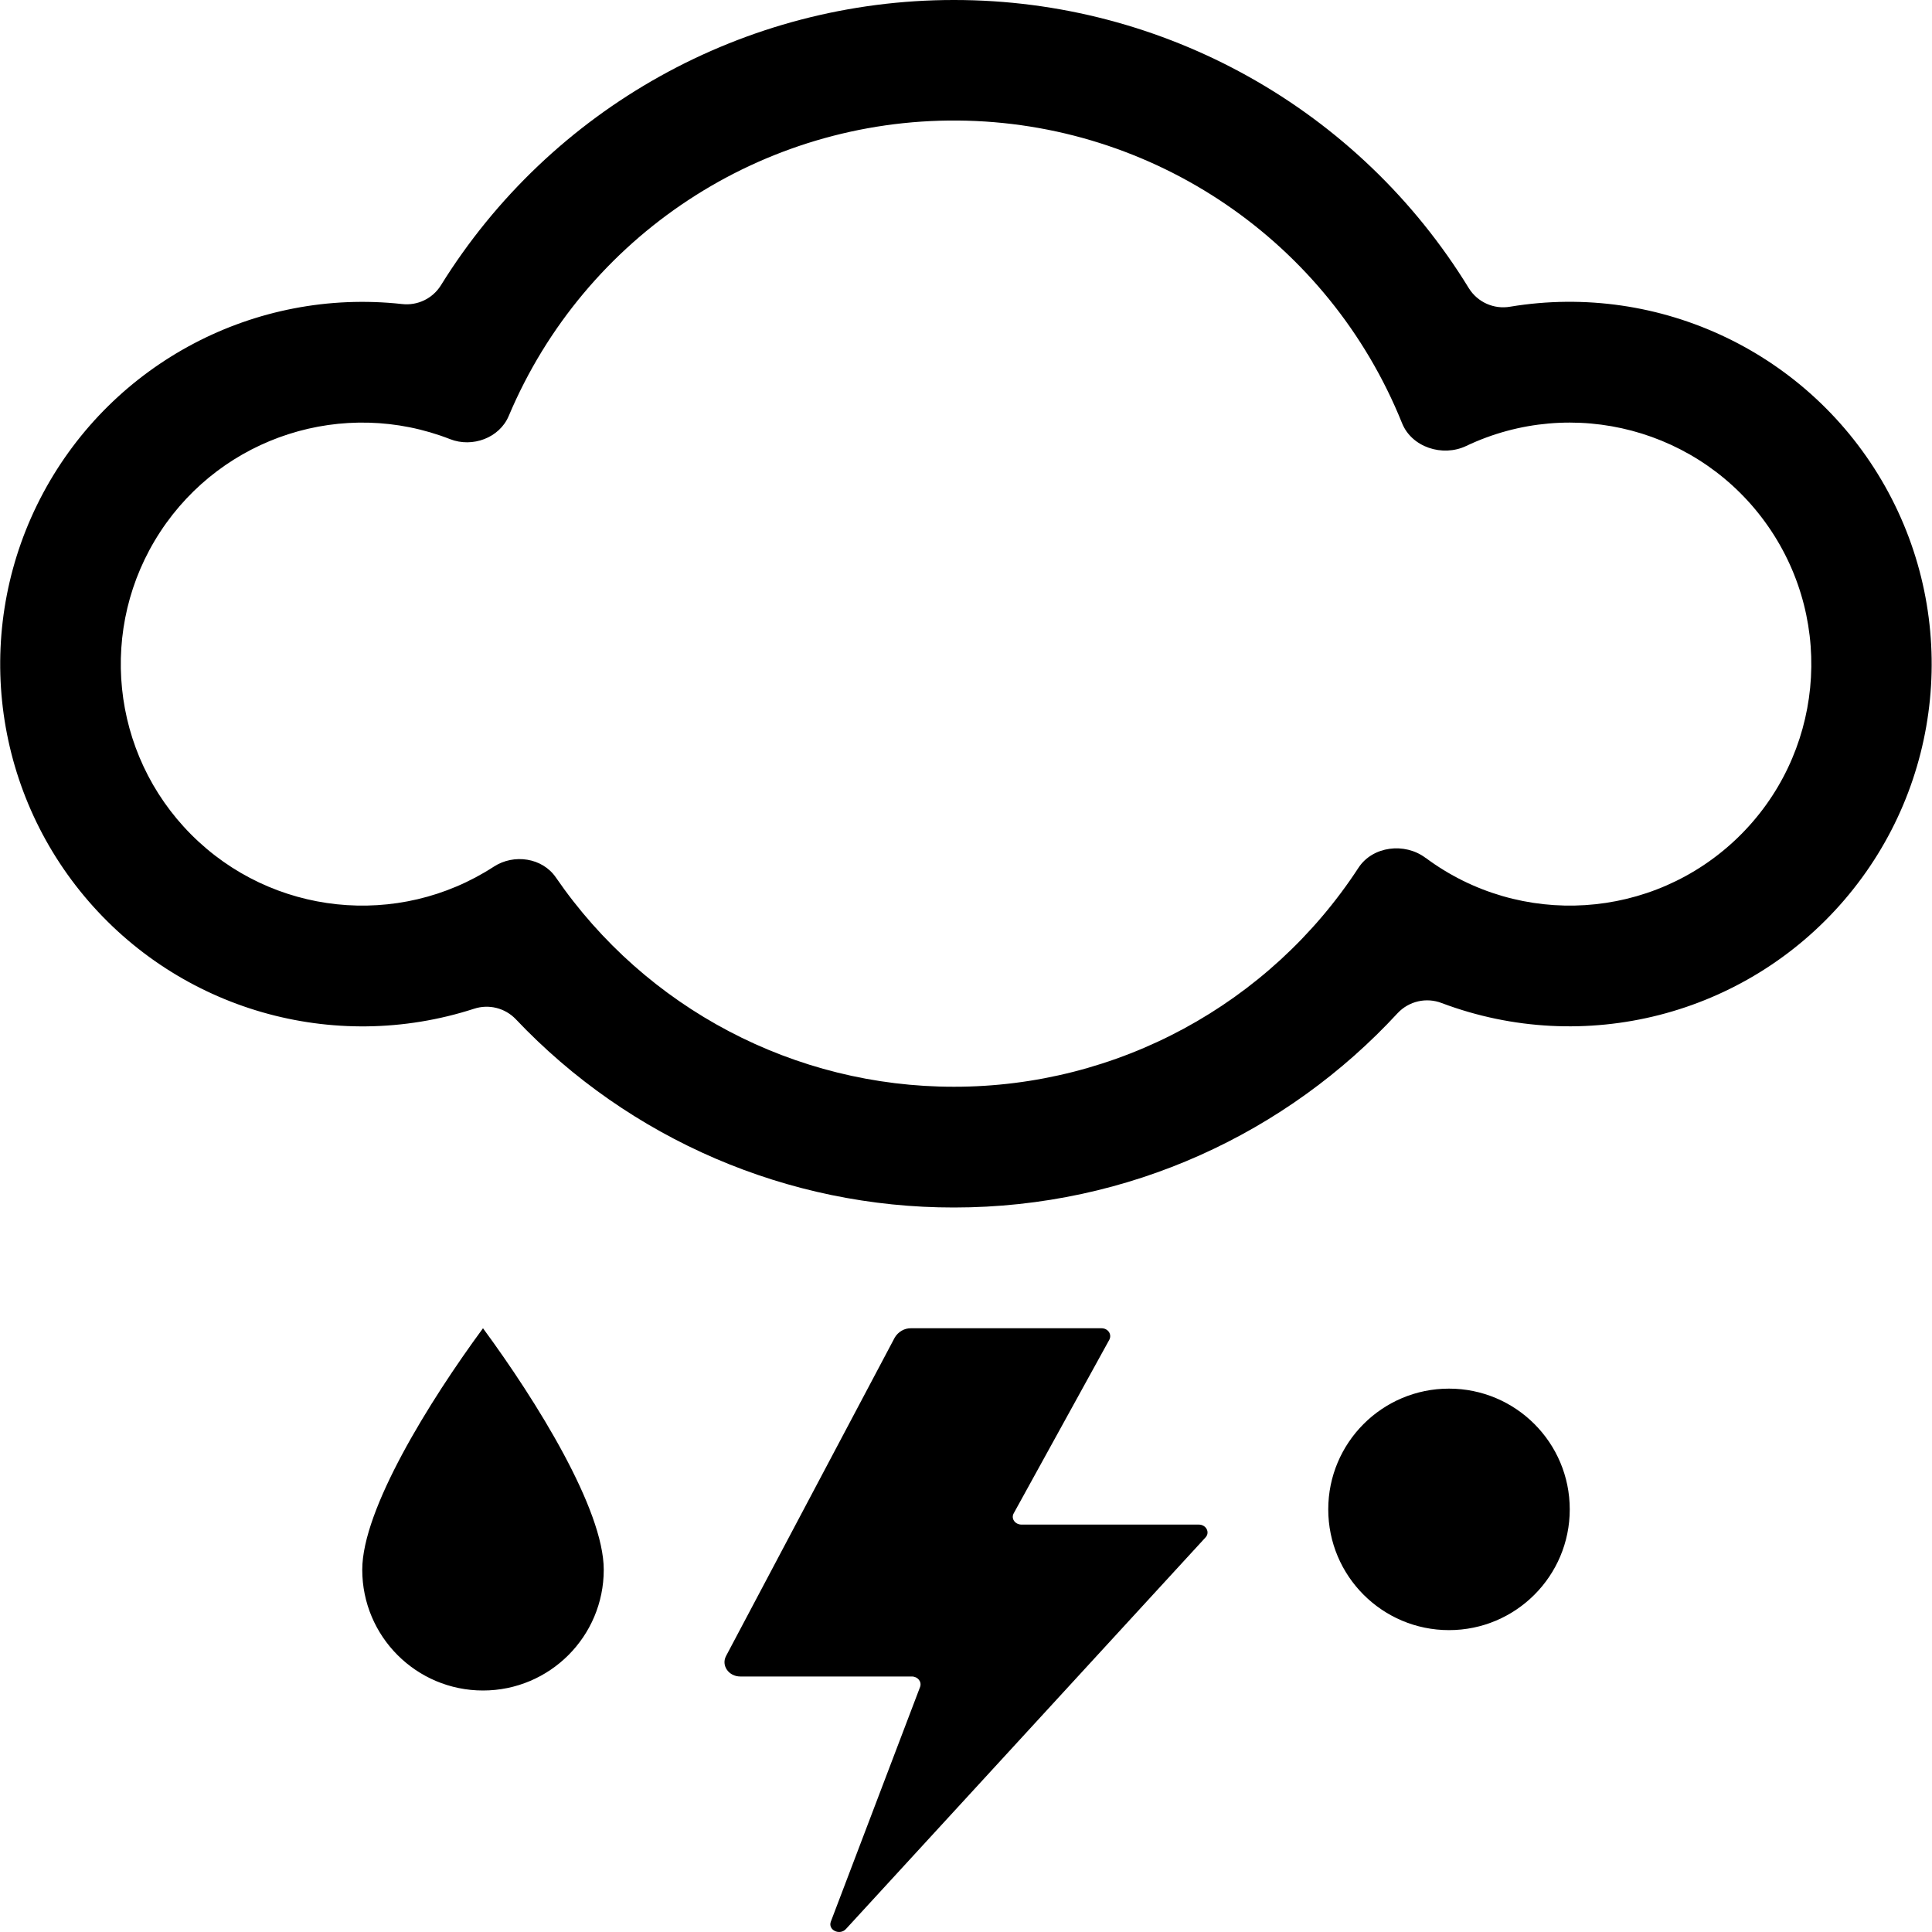
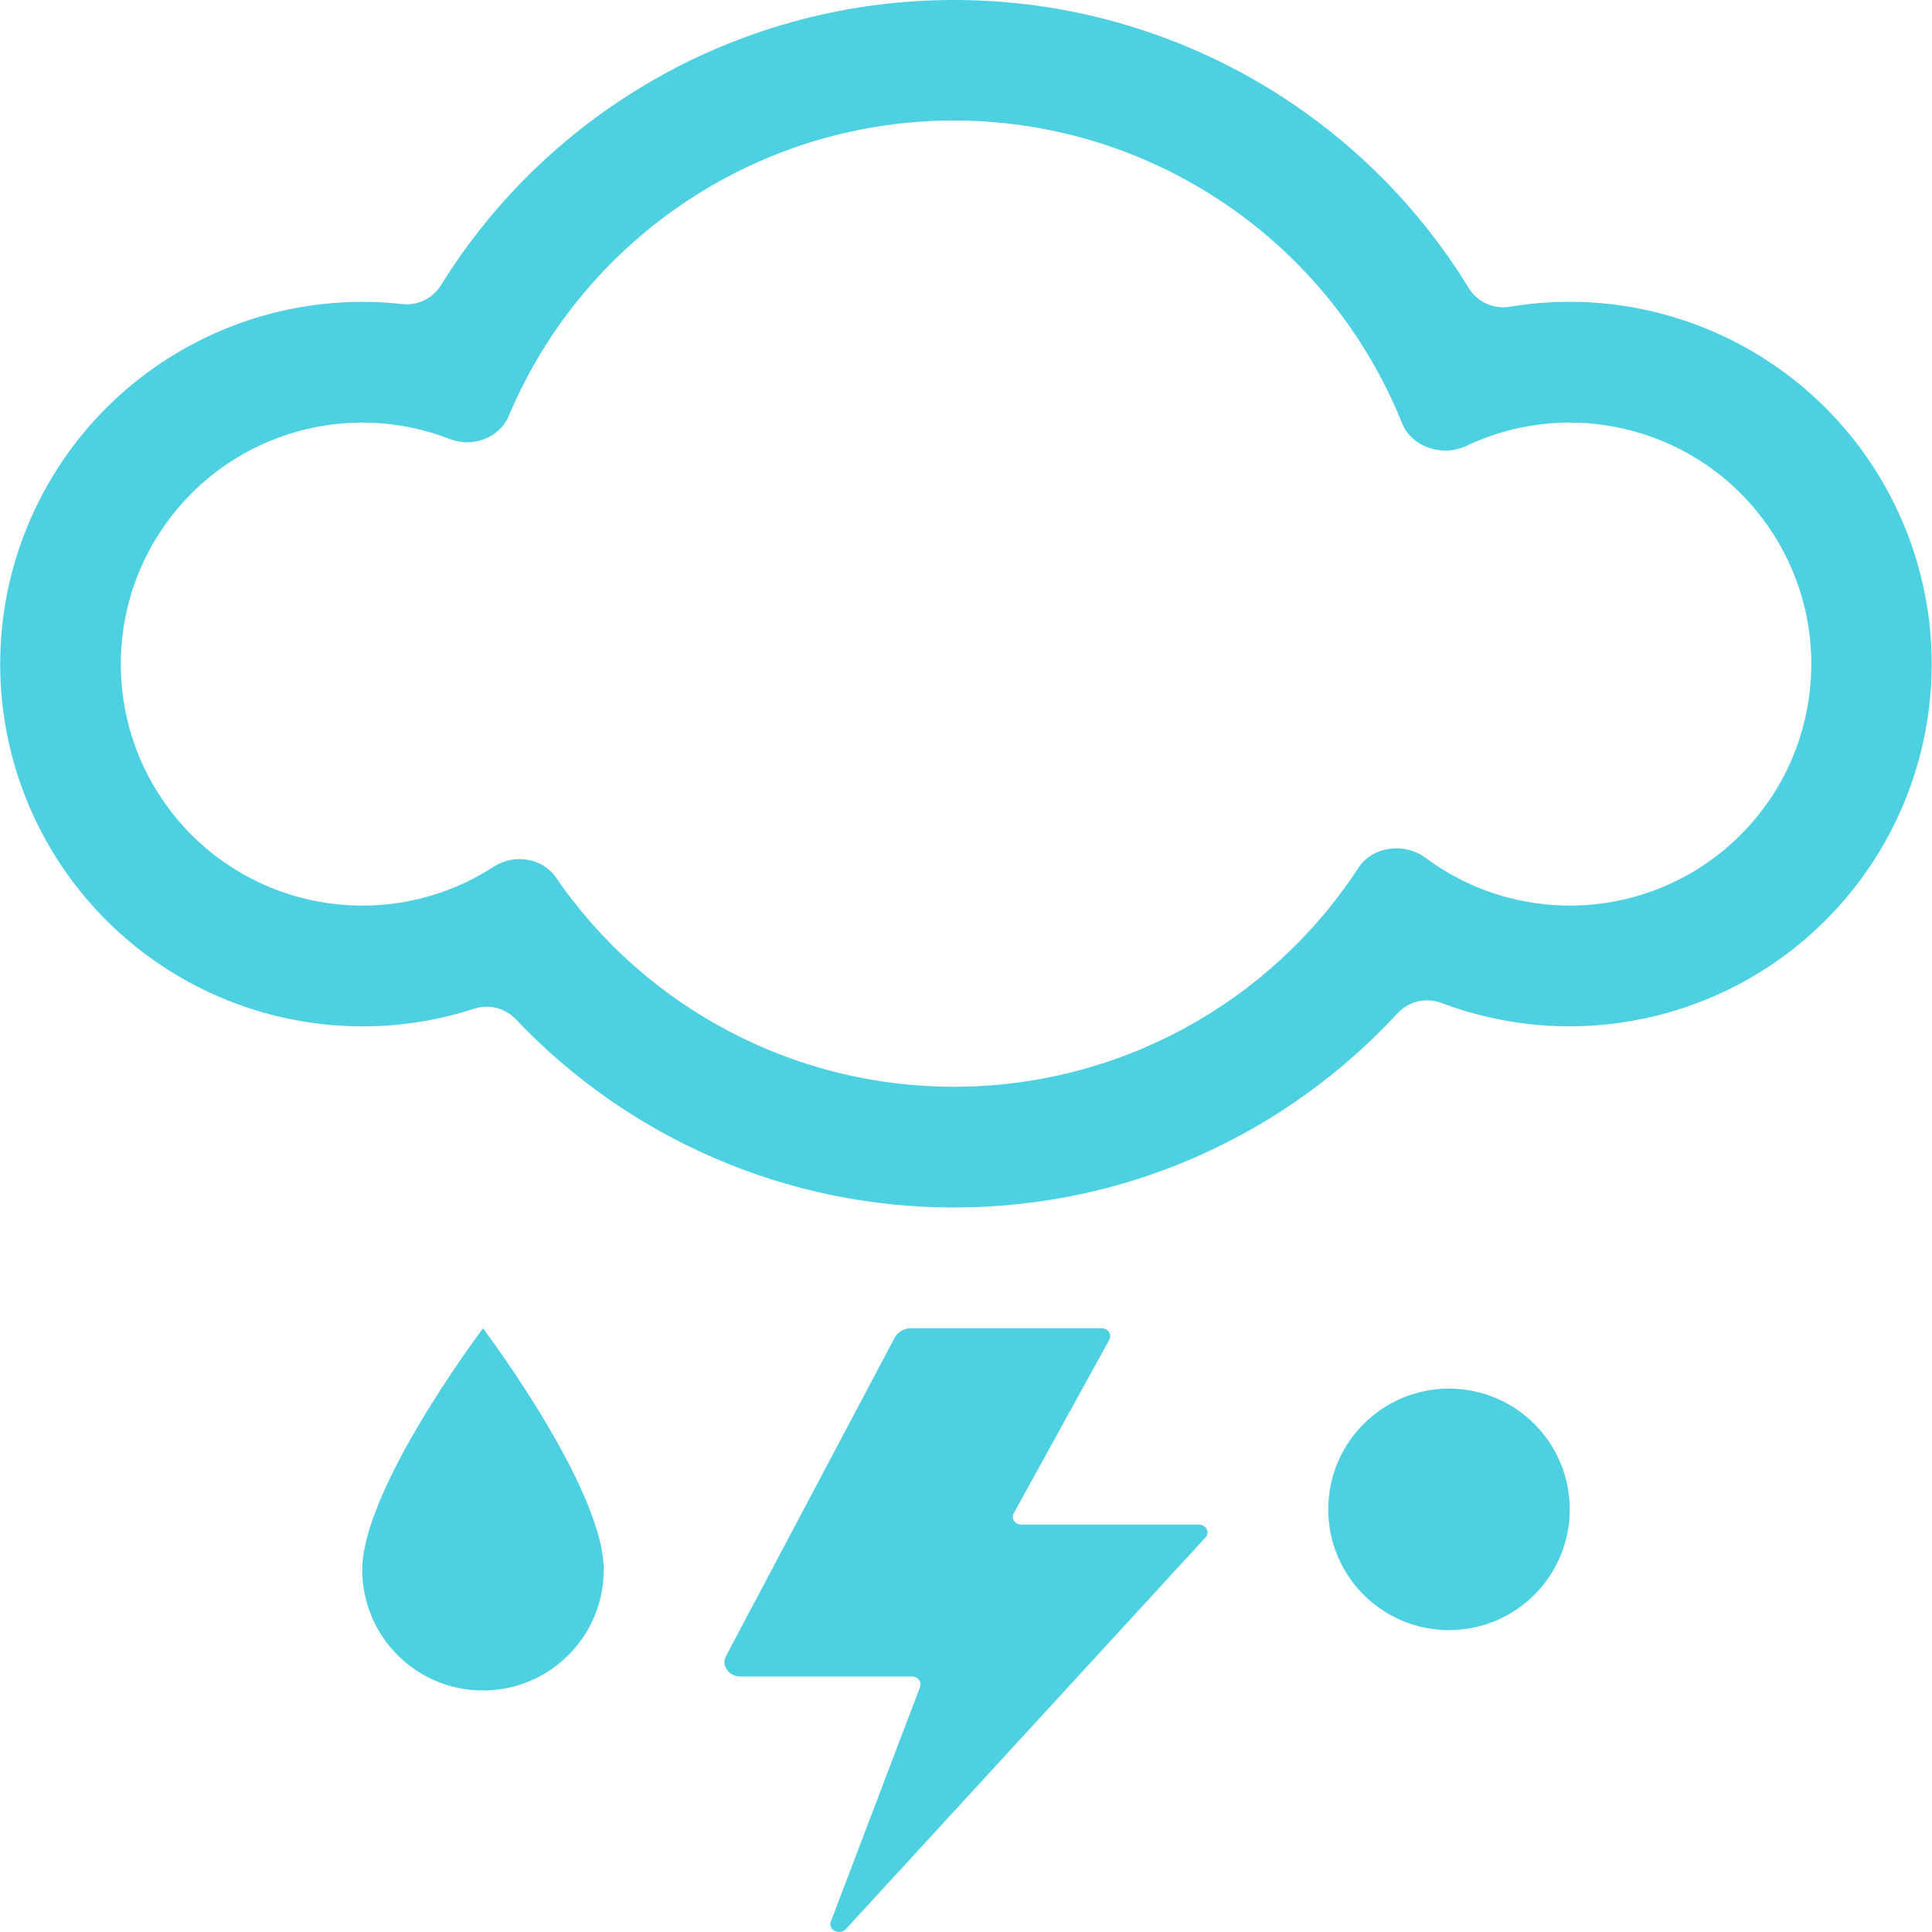
- <svg xmlns="http://www.w3.org/2000/svg" width="16" height="16" fill="currentColor" class="qi-304" viewBox="0 0 16 16">
+ <svg xmlns="http://www.w3.org/2000/svg" width="16" height="16" fill="#4DD0E1" class="qi-304" viewBox="0 0 16 16">
  <path d="M8.46 12.626c-.054 0-.089-.05-.065-.093l.792-1.438C9.21 11.05 9.176 11 9.122 11H7.544a.147.147 0 0 0-.076.02.158.158 0 0 0-.058.057l-1.397 2.637c-.042.079.022.17.118.17h1.42c.05 0 .084.043.069.086l-.739 1.943c-.027.07.072.118.124.063l2.978-3.243c.04-.042.006-.107-.055-.107H8.46ZM3 13a1 1 0 1 0 2 0c0-.5-.555-1.395-1-2-.445.605-1 1.5-1 2Zm10-.5a1 1 0 1 1-2 0 1 1 0 0 1 2 0ZM7.9 10c1.453 0 2.761-.62 3.675-1.61a.335.335 0 0 1 .365-.083 3 3 0 1 0 .566-5.767.335.335 0 0 1-.341-.152A4.997 4.997 0 0 0 7.9 0a4.997 4.997 0 0 0-4.25 2.365.334.334 0 0 1-.32.153 3 3 0 1 0 .596 5.836.334.334 0 0 1 .345.086A4.99 4.99 0 0 0 7.9 10Zm3.905-2.896c-.172-.129-.438-.097-.555.083A3.997 3.997 0 0 1 7.9 9a3.996 3.996 0 0 1-3.297-1.734c-.112-.163-.347-.197-.513-.089a2 2 0 1 1-.362-3.54c.184.072.408-.01.485-.192a4.001 4.001 0 0 1 7.398.059c.08.2.335.282.53.19a2 2 0 1 1-.335 3.41Z" />
</svg>
